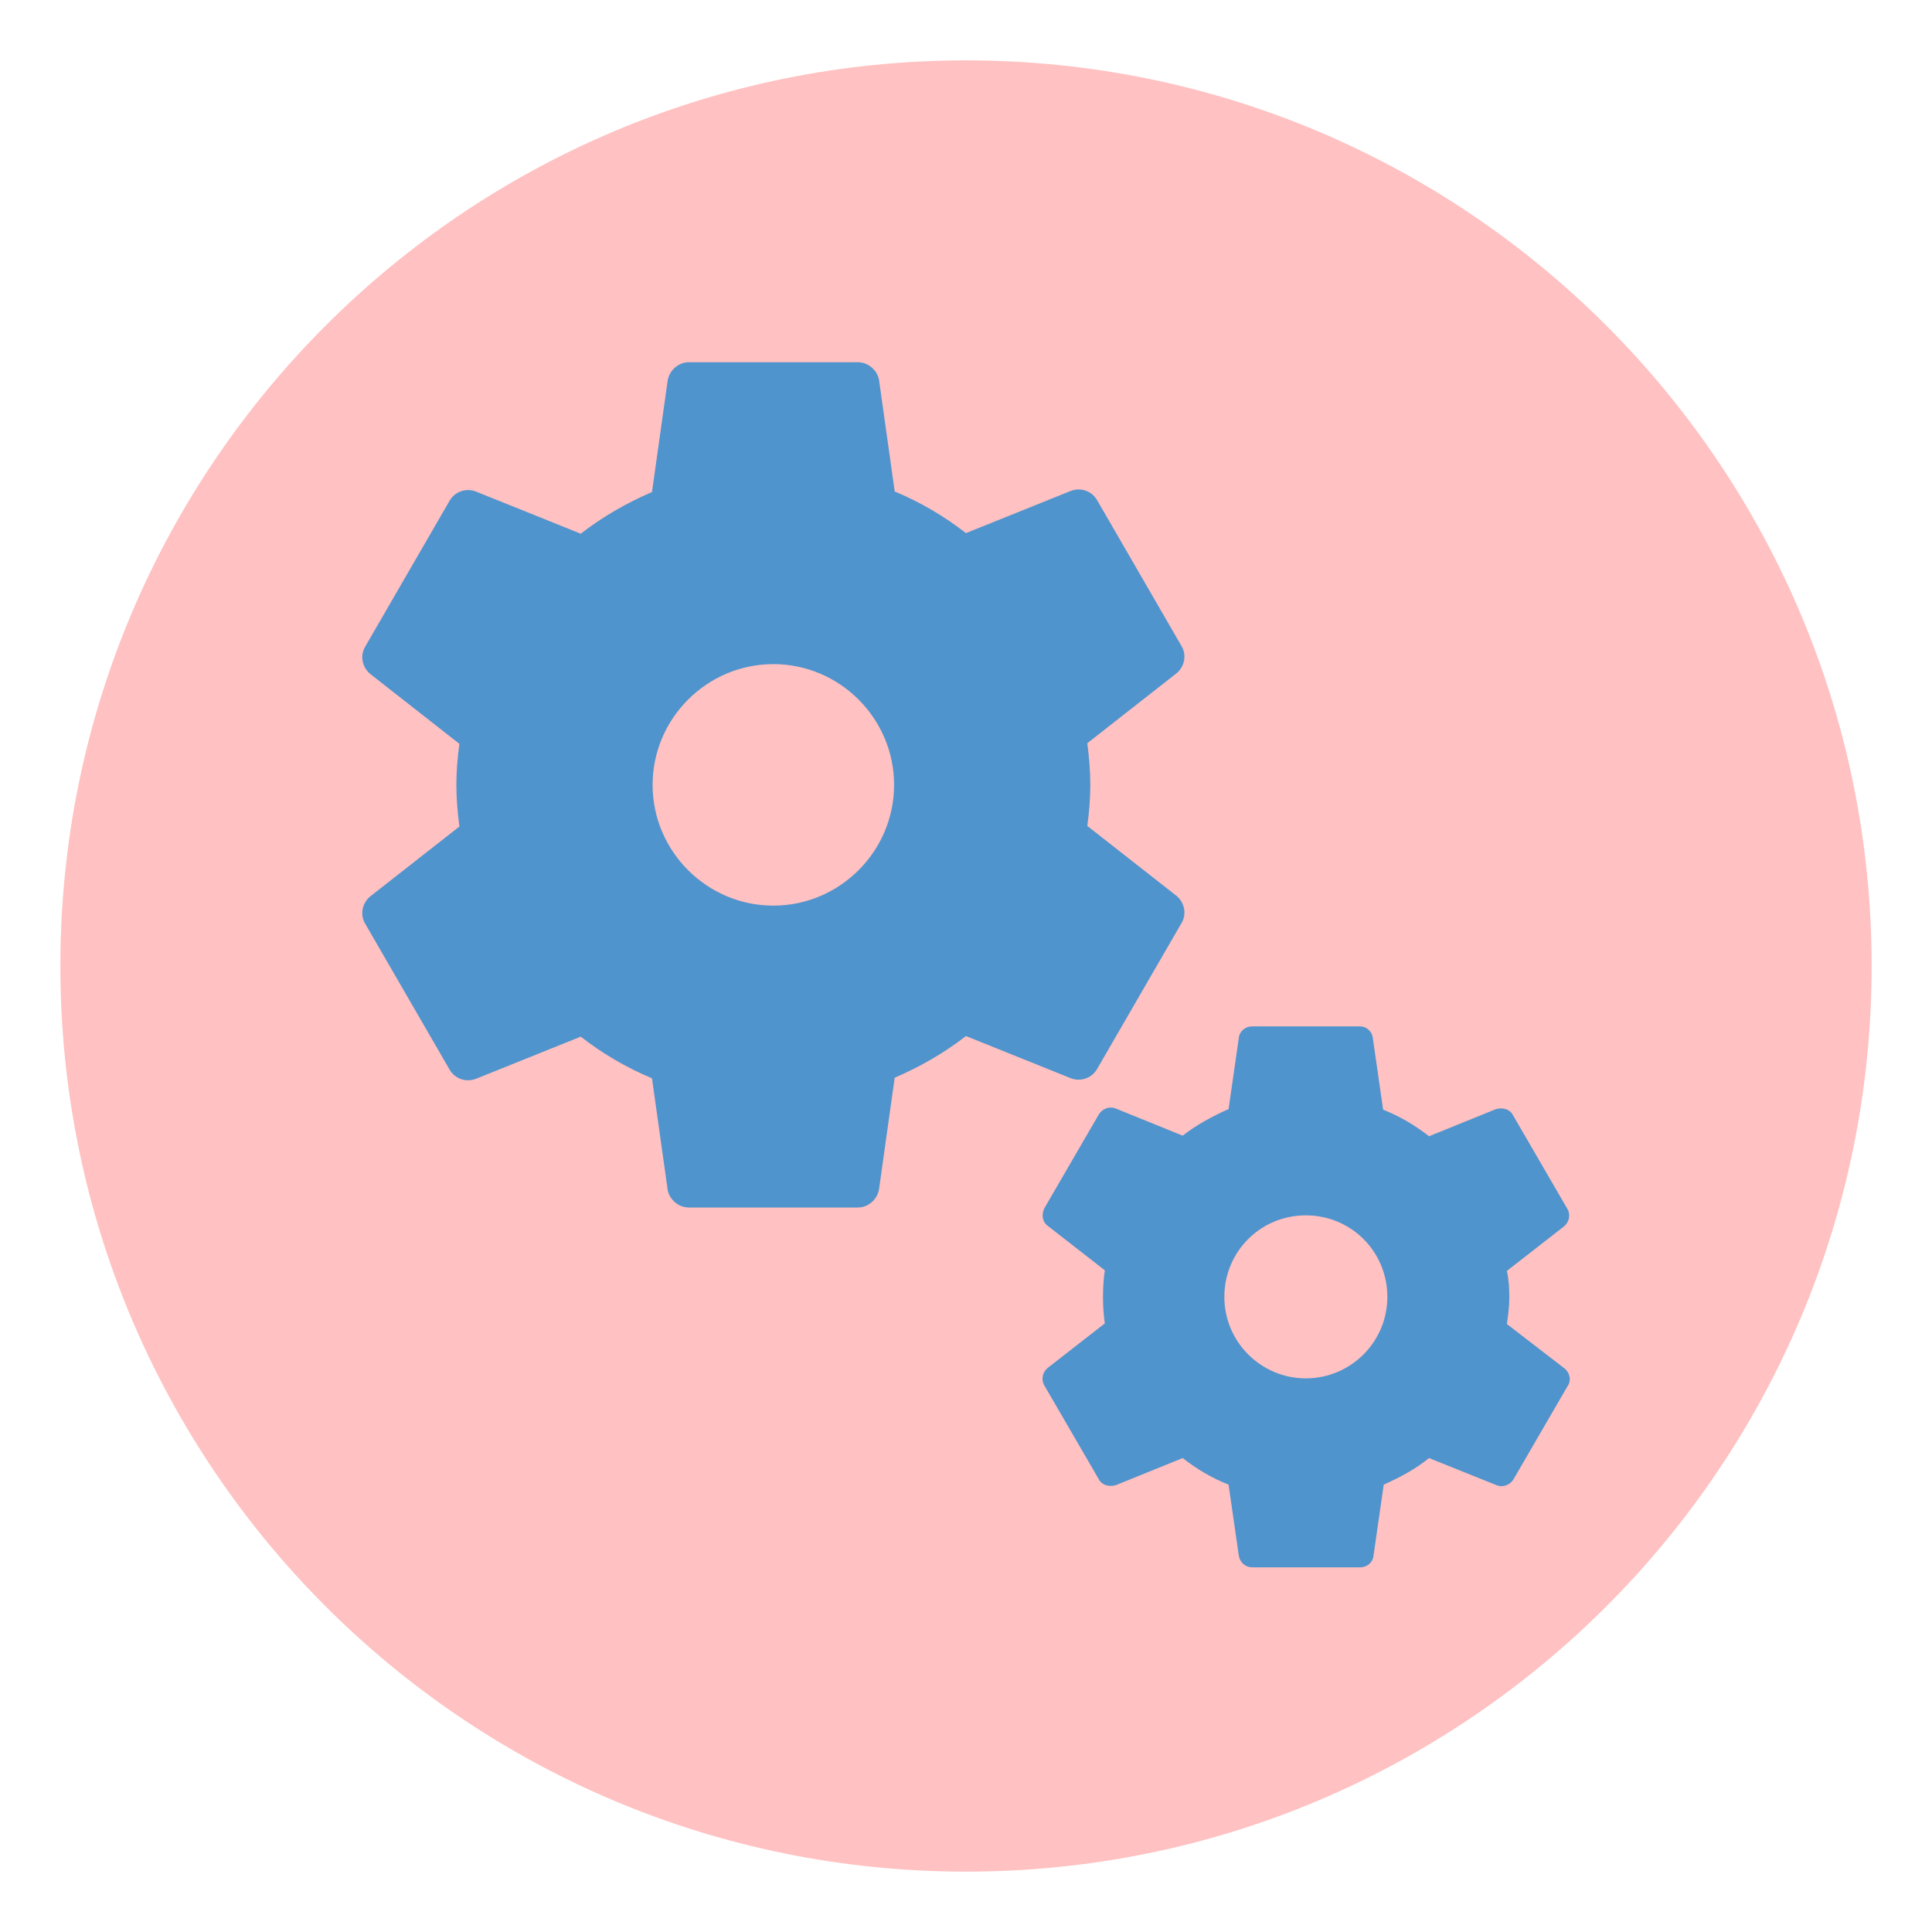
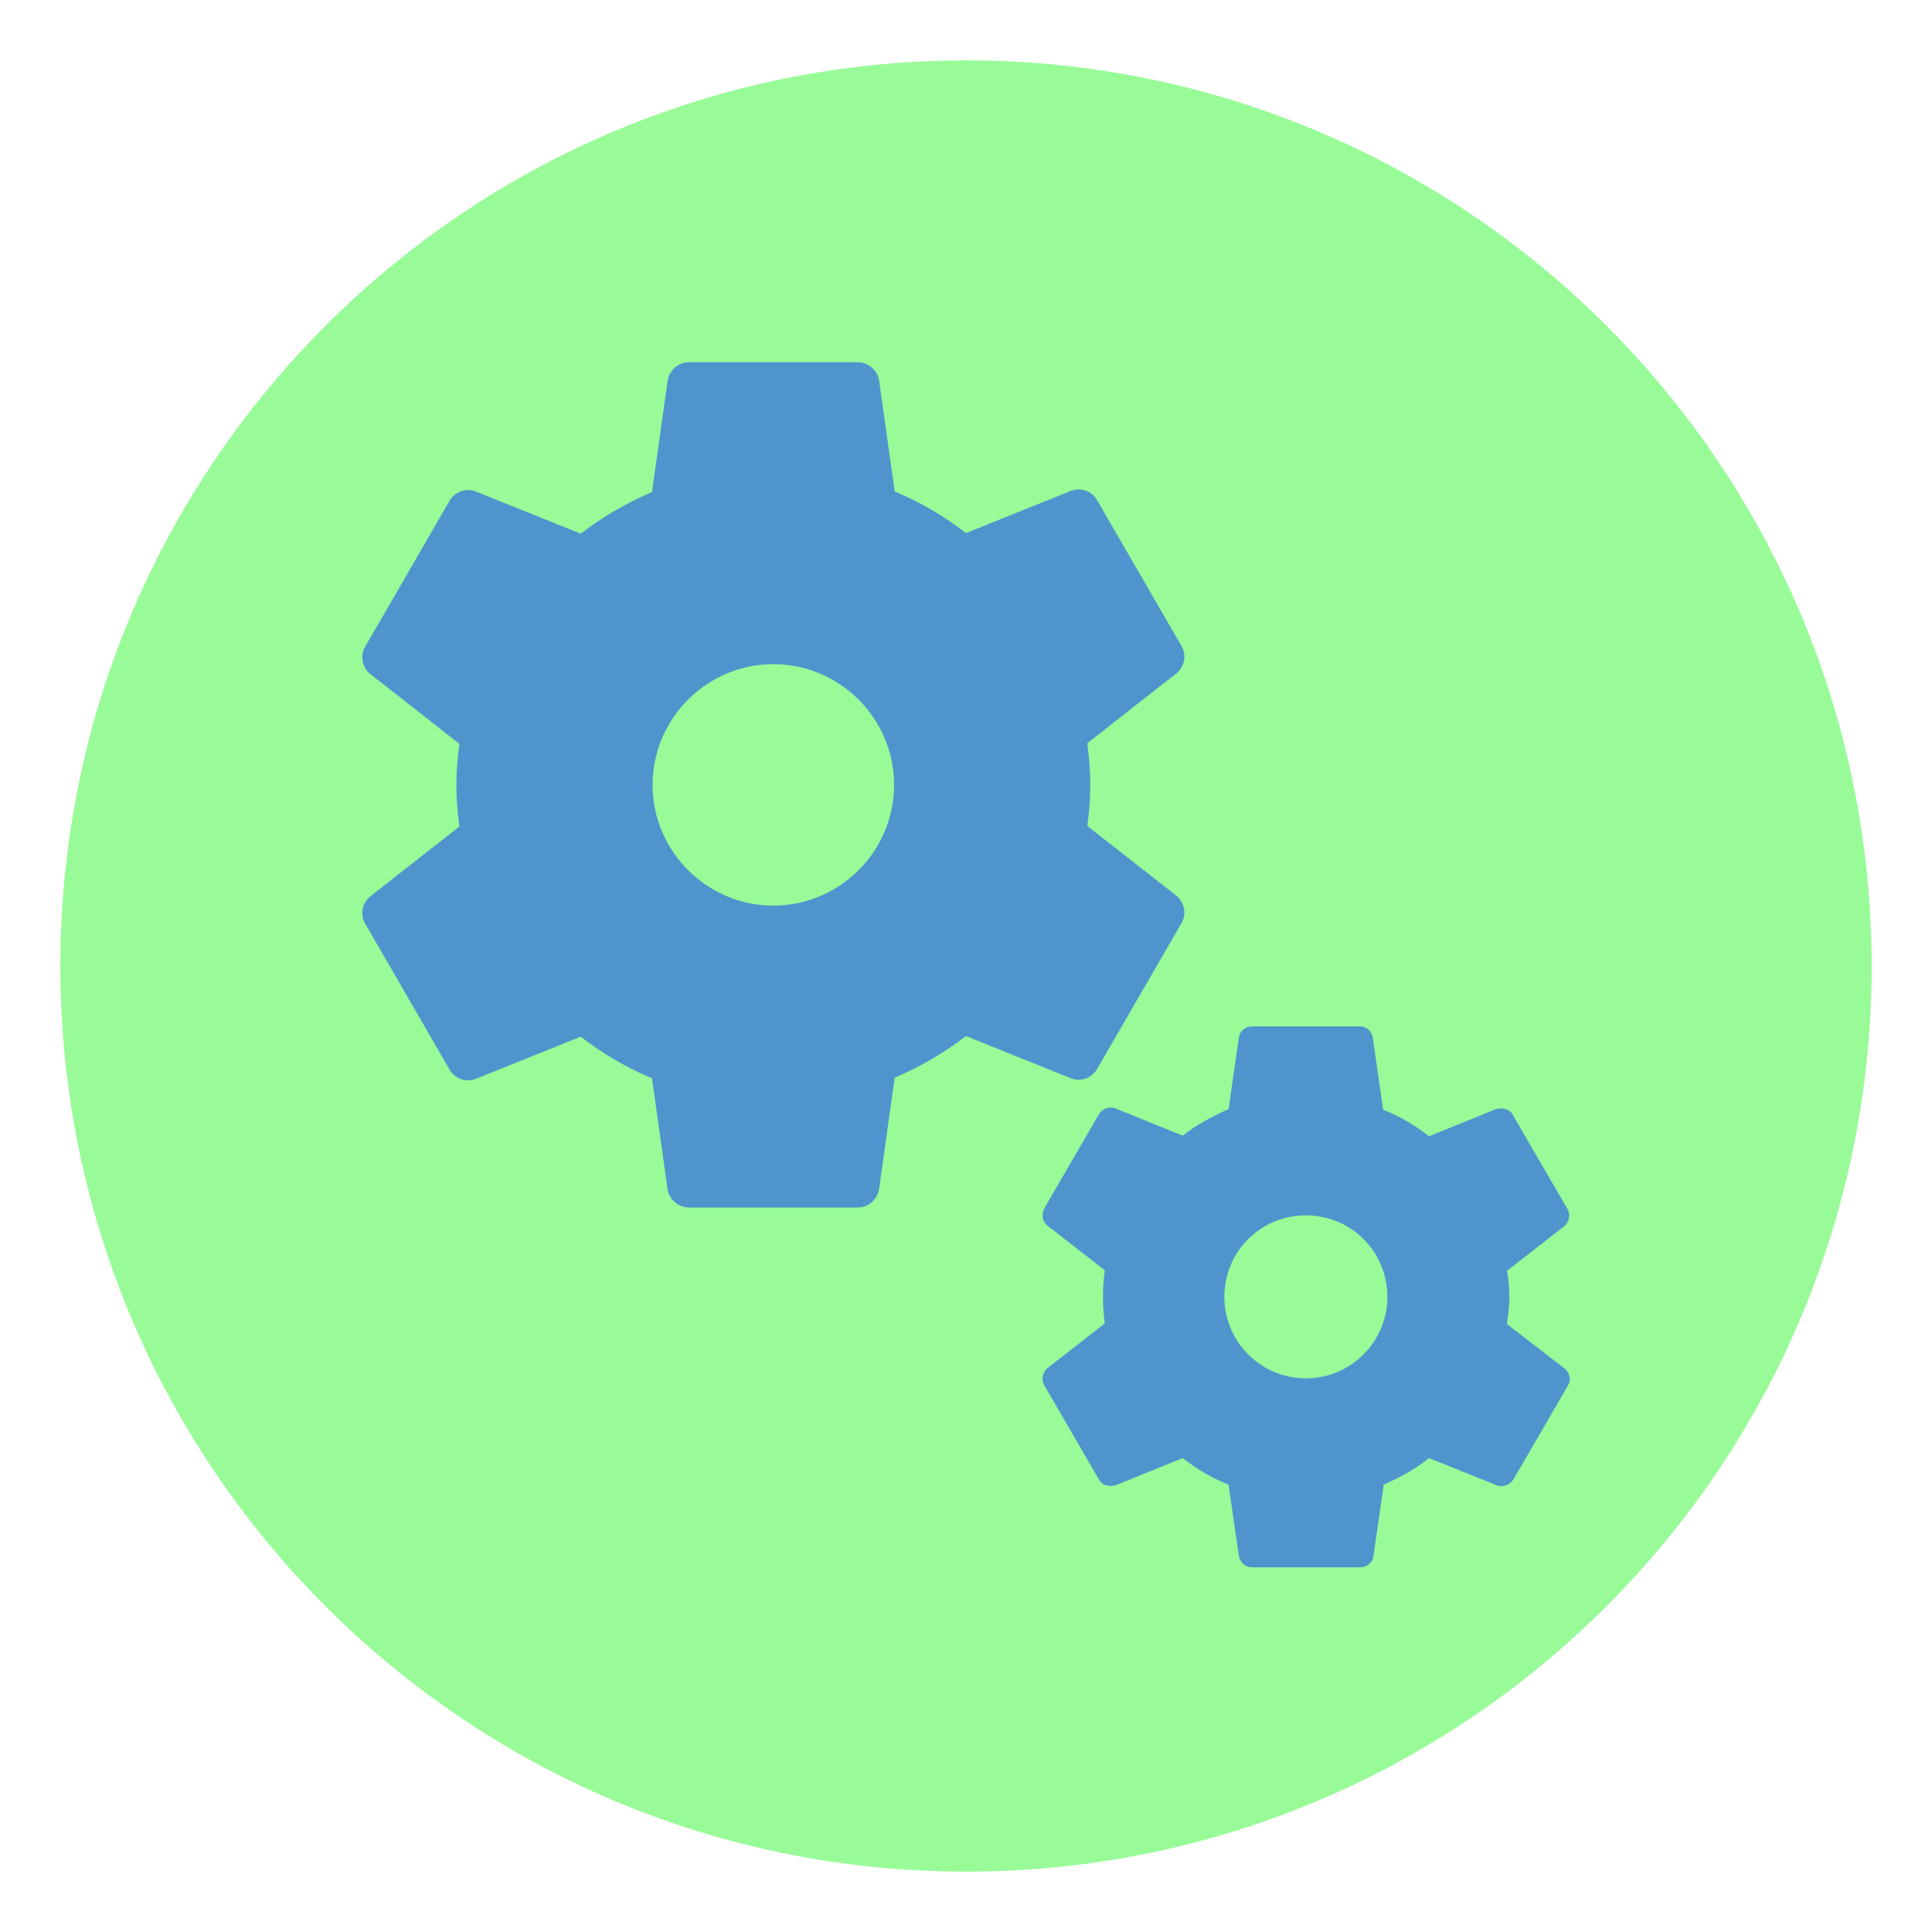
<svg xmlns="http://www.w3.org/2000/svg" width="32" height="32">
-   <circle cx="16" cy="16" r="15" fill="#ffc1c1" />
+   <circle cx="16" cy="16" r="15" fill="#98fb98" />
  <path d="m18.169,17.71l1.4,-2.42c0.09,-0.15 0.05,-0.34 -0.08,-0.45l-1.48,-1.16c0.03,-0.22 0.05,-0.45 0.05,-0.68s-0.02,-0.46 -0.05,-0.69l1.48,-1.16c0.13,-0.11 0.17,-0.3 0.08,-0.45l-1.4,-2.42c-0.09,-0.15 -0.27,-0.21 -0.43,-0.15l-1.74,0.7c-0.36,-0.28 -0.75,-0.51 -1.18,-0.69l-0.26,-1.85c-0.03,-0.16 -0.18,-0.29 -0.35,-0.29l-2.8,0c-0.17,0 -0.32,0.13 -0.35,0.3l-0.26,1.85c-0.42,0.18 -0.82,0.41 -1.18,0.69l-1.74,-0.7c-0.16,-0.06 -0.34,0 -0.43,0.15l-1.4,2.42c-0.09,0.15 -0.05,0.34 0.08,0.45l1.48,1.16c-0.03,0.22 -0.05,0.45 -0.05,0.68s0.02,0.46 0.05,0.69l-1.48,1.16c-0.13,0.11 -0.17,0.3 -0.08,0.45l1.4,2.42c0.09,0.15 0.27,0.21 0.43,0.15l1.74,-0.7c0.36,0.28 0.75,0.51 1.18,0.69l0.26,1.85c0.03,0.16 0.18,0.29 0.35,0.29l2.8,0c0.17,0 0.32,-0.13 0.35,-0.3l0.26,-1.85c0.42,-0.18 0.82,-0.41 1.18,-0.69l1.74,0.7c0.16,0.06 0.34,0 0.43,-0.15zm-5.36,-2.71c-1.1,0 -2,-0.9 -2,-2c0,-1.1 0.9,-2 2,-2s2,0.9 2,2c0,1.1 -0.9,2 -2,2z" fill="#4f94cd" />
  <path d="m25.919,22.67l-0.96,-0.74c0.02,-0.14 0.04,-0.29 0.04,-0.44c0,-0.15 -0.01,-0.3 -0.04,-0.44l0.95,-0.74c0.08,-0.07 0.11,-0.19 0.05,-0.29l-0.9,-1.55c-0.05,-0.1 -0.17,-0.13 -0.28,-0.1l-1.11,0.45c-0.23,-0.18 -0.48,-0.33 -0.76,-0.44l-0.17,-1.18c-0.01,-0.12 -0.11,-0.2 -0.21,-0.2l-1.79,0c-0.11,0 -0.21,0.08 -0.22,0.19l-0.17,1.18c-0.27,0.12 -0.53,0.26 -0.76,0.44l-1.11,-0.45c-0.1,-0.04 -0.22,0 -0.28,0.1l-0.9,1.55c-0.05,0.1 -0.04,0.22 0.05,0.29l0.95,0.74c-0.02,0.14 -0.03,0.29 -0.03,0.44c0,0.15 0.01,0.3 0.03,0.44l-0.95,0.74c-0.08,0.07 -0.11,0.19 -0.05,0.29l0.9,1.55c0.05,0.1 0.17,0.13 0.28,0.1l1.11,-0.45c0.23,0.18 0.48,0.33 0.76,0.44l0.17,1.18c0.02,0.11 0.11,0.19 0.22,0.19l1.79,0c0.11,0 0.21,-0.08 0.22,-0.19l0.17,-1.18c0.27,-0.12 0.53,-0.26 0.75,-0.44l1.12,0.45c0.1,0.04 0.22,0 0.28,-0.1l0.9,-1.55c0.06,-0.09 0.03,-0.21 -0.05,-0.28zm-4.29,0.16c-0.74,0 -1.35,-0.6 -1.35,-1.35s0.6,-1.35 1.35,-1.35s1.35,0.6 1.35,1.35s-0.61,1.35 -1.35,1.35z" fill="#4f94cd" />
</svg>
